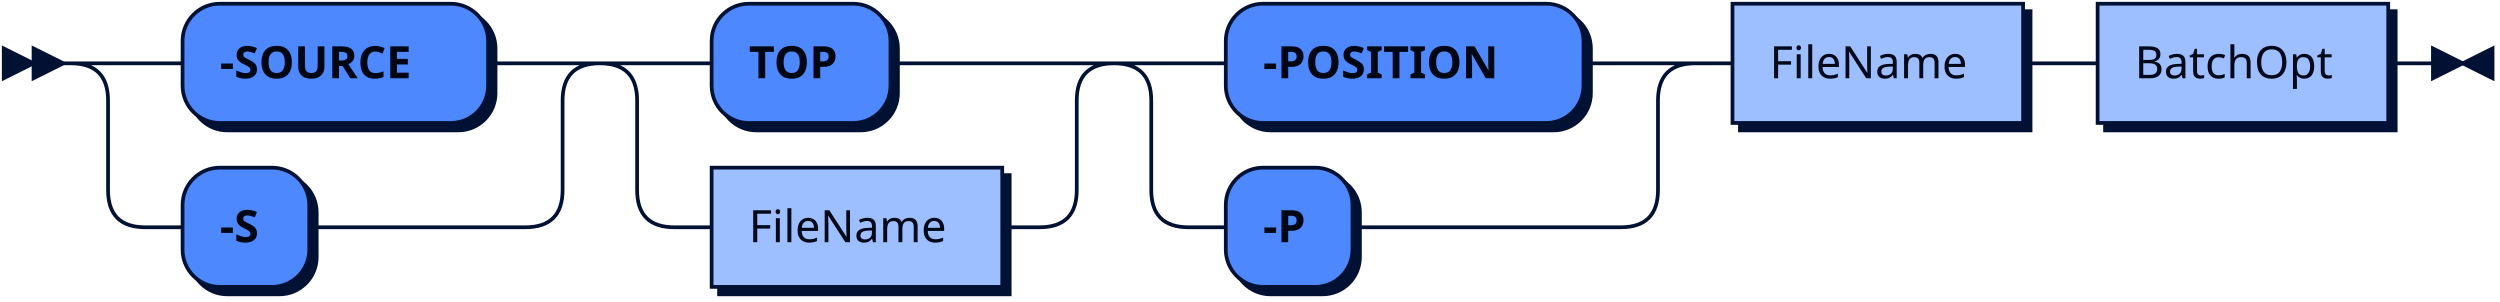
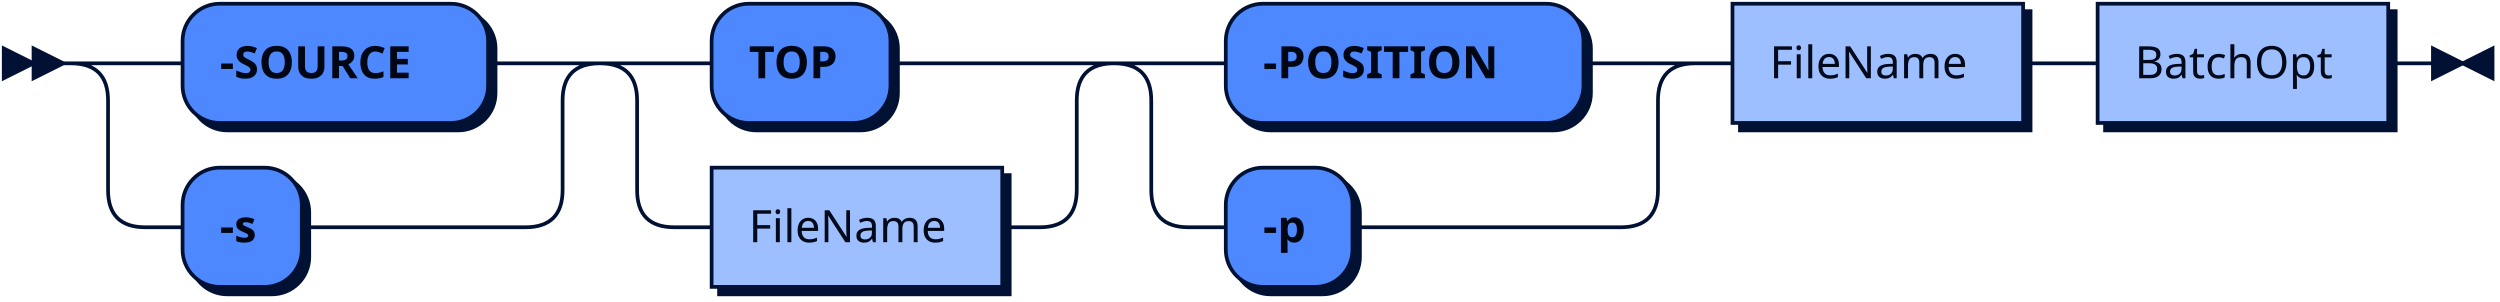
<svg xmlns="http://www.w3.org/2000/svg" xmlns:xlink="http://www.w3.org/1999/xlink" width="671" height="81">
  <defs>
    <style type="text/css">
    @namespace "http://www.w3.org/2000/svg";
    .line                 {fill: none; stroke: #001133; stroke-width: 1;}
    .bold-line            {stroke: #000714; shape-rendering: crispEdges; stroke-width: 2;}
    .thin-line            {stroke: #000A1F; shape-rendering: crispEdges}
    .filled               {fill: #001133; stroke: none;}
    text.terminal         {font-family: Verdana, Sans-serif;
                            font-size: 12px;
                            fill: #000714;
                            font-weight: bold;
                          }
    text.nonterminal      {font-family: Verdana, Sans-serif;
                            font-size: 12px;
                            fill: #00091A;
                            font-weight: normal;
                          }
    text.regexp           {font-family: Verdana, Sans-serif;
                            font-size: 12px;
                            fill: #000A1F;
                            font-weight: normal;
                          }
    rect, circle, polygon {fill: #001133; stroke: #001133;}
    rect.terminal         {fill: #4D88FF; stroke: #001133; stroke-width: 1;}
    rect.nonterminal      {fill: #9EBFFF; stroke: #001133; stroke-width: 1;}
    rect.text             {fill: none; stroke: none;}
    polygon.regexp        {fill: #C7DAFF; stroke: #001133; stroke-width: 1;}
  </style>
  </defs>
  <polygon points="9 17 1 13 1 21" />
  <polygon points="17 17 9 13 9 21" />
  <rect x="51" y="3" width="82" height="32" rx="10" />
  <rect x="49" y="1" width="82" height="32" class="terminal" rx="10" />
  <text class="terminal" x="59" y="21">-SOURCE</text>
-   <rect x="51" y="47" width="34" height="32" rx="10" />
-   <rect x="49" y="45" width="34" height="32" class="terminal" rx="10" />
-   <text class="terminal" x="59" y="65">-S</text>
+   <rect x="51" y="47" width="32" height="32" rx="10" />
+   <rect x="49" y="45" width="32" height="32" class="terminal" rx="10" />
+   <text class="terminal" x="59" y="65">-s</text>
  <rect x="193" y="3" width="48" height="32" rx="10" />
  <rect x="191" y="1" width="48" height="32" class="terminal" rx="10" />
  <text class="terminal" x="201" y="21">TOP</text>
  <a xlink:href="#FileName" xlink:title="FileName">
    <rect x="193" y="47" width="78" height="32" />
    <rect x="191" y="45" width="78" height="32" class="nonterminal" />
    <text class="nonterminal" x="201" y="65">FileName</text>
  </a>
  <rect x="331" y="3" width="96" height="32" rx="10" />
  <rect x="329" y="1" width="96" height="32" class="terminal" rx="10" />
  <text class="terminal" x="339" y="21">-POSITION</text>
  <rect x="331" y="47" width="34" height="32" rx="10" />
  <rect x="329" y="45" width="34" height="32" class="terminal" rx="10" />
-   <text class="terminal" x="339" y="65">-P</text>
+   <text class="terminal" x="339" y="65">-p</text>
  <a xlink:href="#FileName" xlink:title="FileName">
    <rect x="467" y="3" width="78" height="32" />
    <rect x="465" y="1" width="78" height="32" class="nonterminal" />
    <text class="nonterminal" x="475" y="21">FileName</text>
  </a>
  <a xlink:href="#BatchOpt" xlink:title="BatchOpt">
    <rect x="565" y="3" width="78" height="32" />
    <rect x="563" y="1" width="78" height="32" class="nonterminal" />
    <text class="nonterminal" x="573" y="21">BatchOpt</text>
  </a>
-   <path class="line" d="m17 17 h2 m20 0 h10 m82 0 h10 m-122 0 h20 m102 0 h20 m-142 0 q10 0 10 10 m122 0 q0 -10 10 -10 m-132 10 v24 m122 0 v-24 m-122 24 q0 10 10 10 m102 0 q10 0 10 -10 m-112 10 h10 m34 0 h10 m0 0 h48 m40 -44 h10 m48 0 h10 m0 0 h30 m-118 0 h20 m98 0 h20 m-138 0 q10 0 10 10 m118 0 q0 -10 10 -10 m-128 10 v24 m118 0 v-24 m-118 24 q0 10 10 10 m98 0 q10 0 10 -10 m-108 10 h10 m78 0 h10 m40 -44 h10 m96 0 h10 m-136 0 h20 m116 0 h20 m-156 0 q10 0 10 10 m136 0 q0 -10 10 -10 m-146 10 v24 m136 0 v-24 m-136 24 q0 10 10 10 m116 0 q10 0 10 -10 m-126 10 h10 m34 0 h10 m0 0 h62 m20 -44 h10 m78 0 h10 m0 0 h10 m78 0 h10 m3 0 h-3" />
+   <path class="line" d="m17 17 h2 m20 0 h10 m82 0 h10 m-122 0 h20 m102 0 h20 m-142 0 q10 0 10 10 m122 0 q0 -10 10 -10 m-132 10 v24 m122 0 v-24 m-122 24 q0 10 10 10 m102 0 q10 0 10 -10 m-112 10 h10 m32 0 h10 m0 0 h50 m40 -44 h10 m48 0 h10 m0 0 h30 m-118 0 h20 m98 0 h20 m-138 0 q10 0 10 10 m118 0 q0 -10 10 -10 m-128 10 v24 m118 0 v-24 m-118 24 q0 10 10 10 m98 0 q10 0 10 -10 m-108 10 h10 m78 0 h10 m40 -44 h10 m96 0 h10 m-136 0 h20 m116 0 h20 m-156 0 q10 0 10 10 m136 0 q0 -10 10 -10 m-146 10 v24 m136 0 v-24 m-136 24 q0 10 10 10 m116 0 q10 0 10 -10 m-126 10 h10 m34 0 h10 m0 0 h62 m20 -44 h10 m78 0 h10 m0 0 h10 m78 0 h10 m3 0 h-3" />
  <polygon points="661 17 669 13 669 21" />
  <polygon points="661 17 653 13 653 21" />
</svg>
